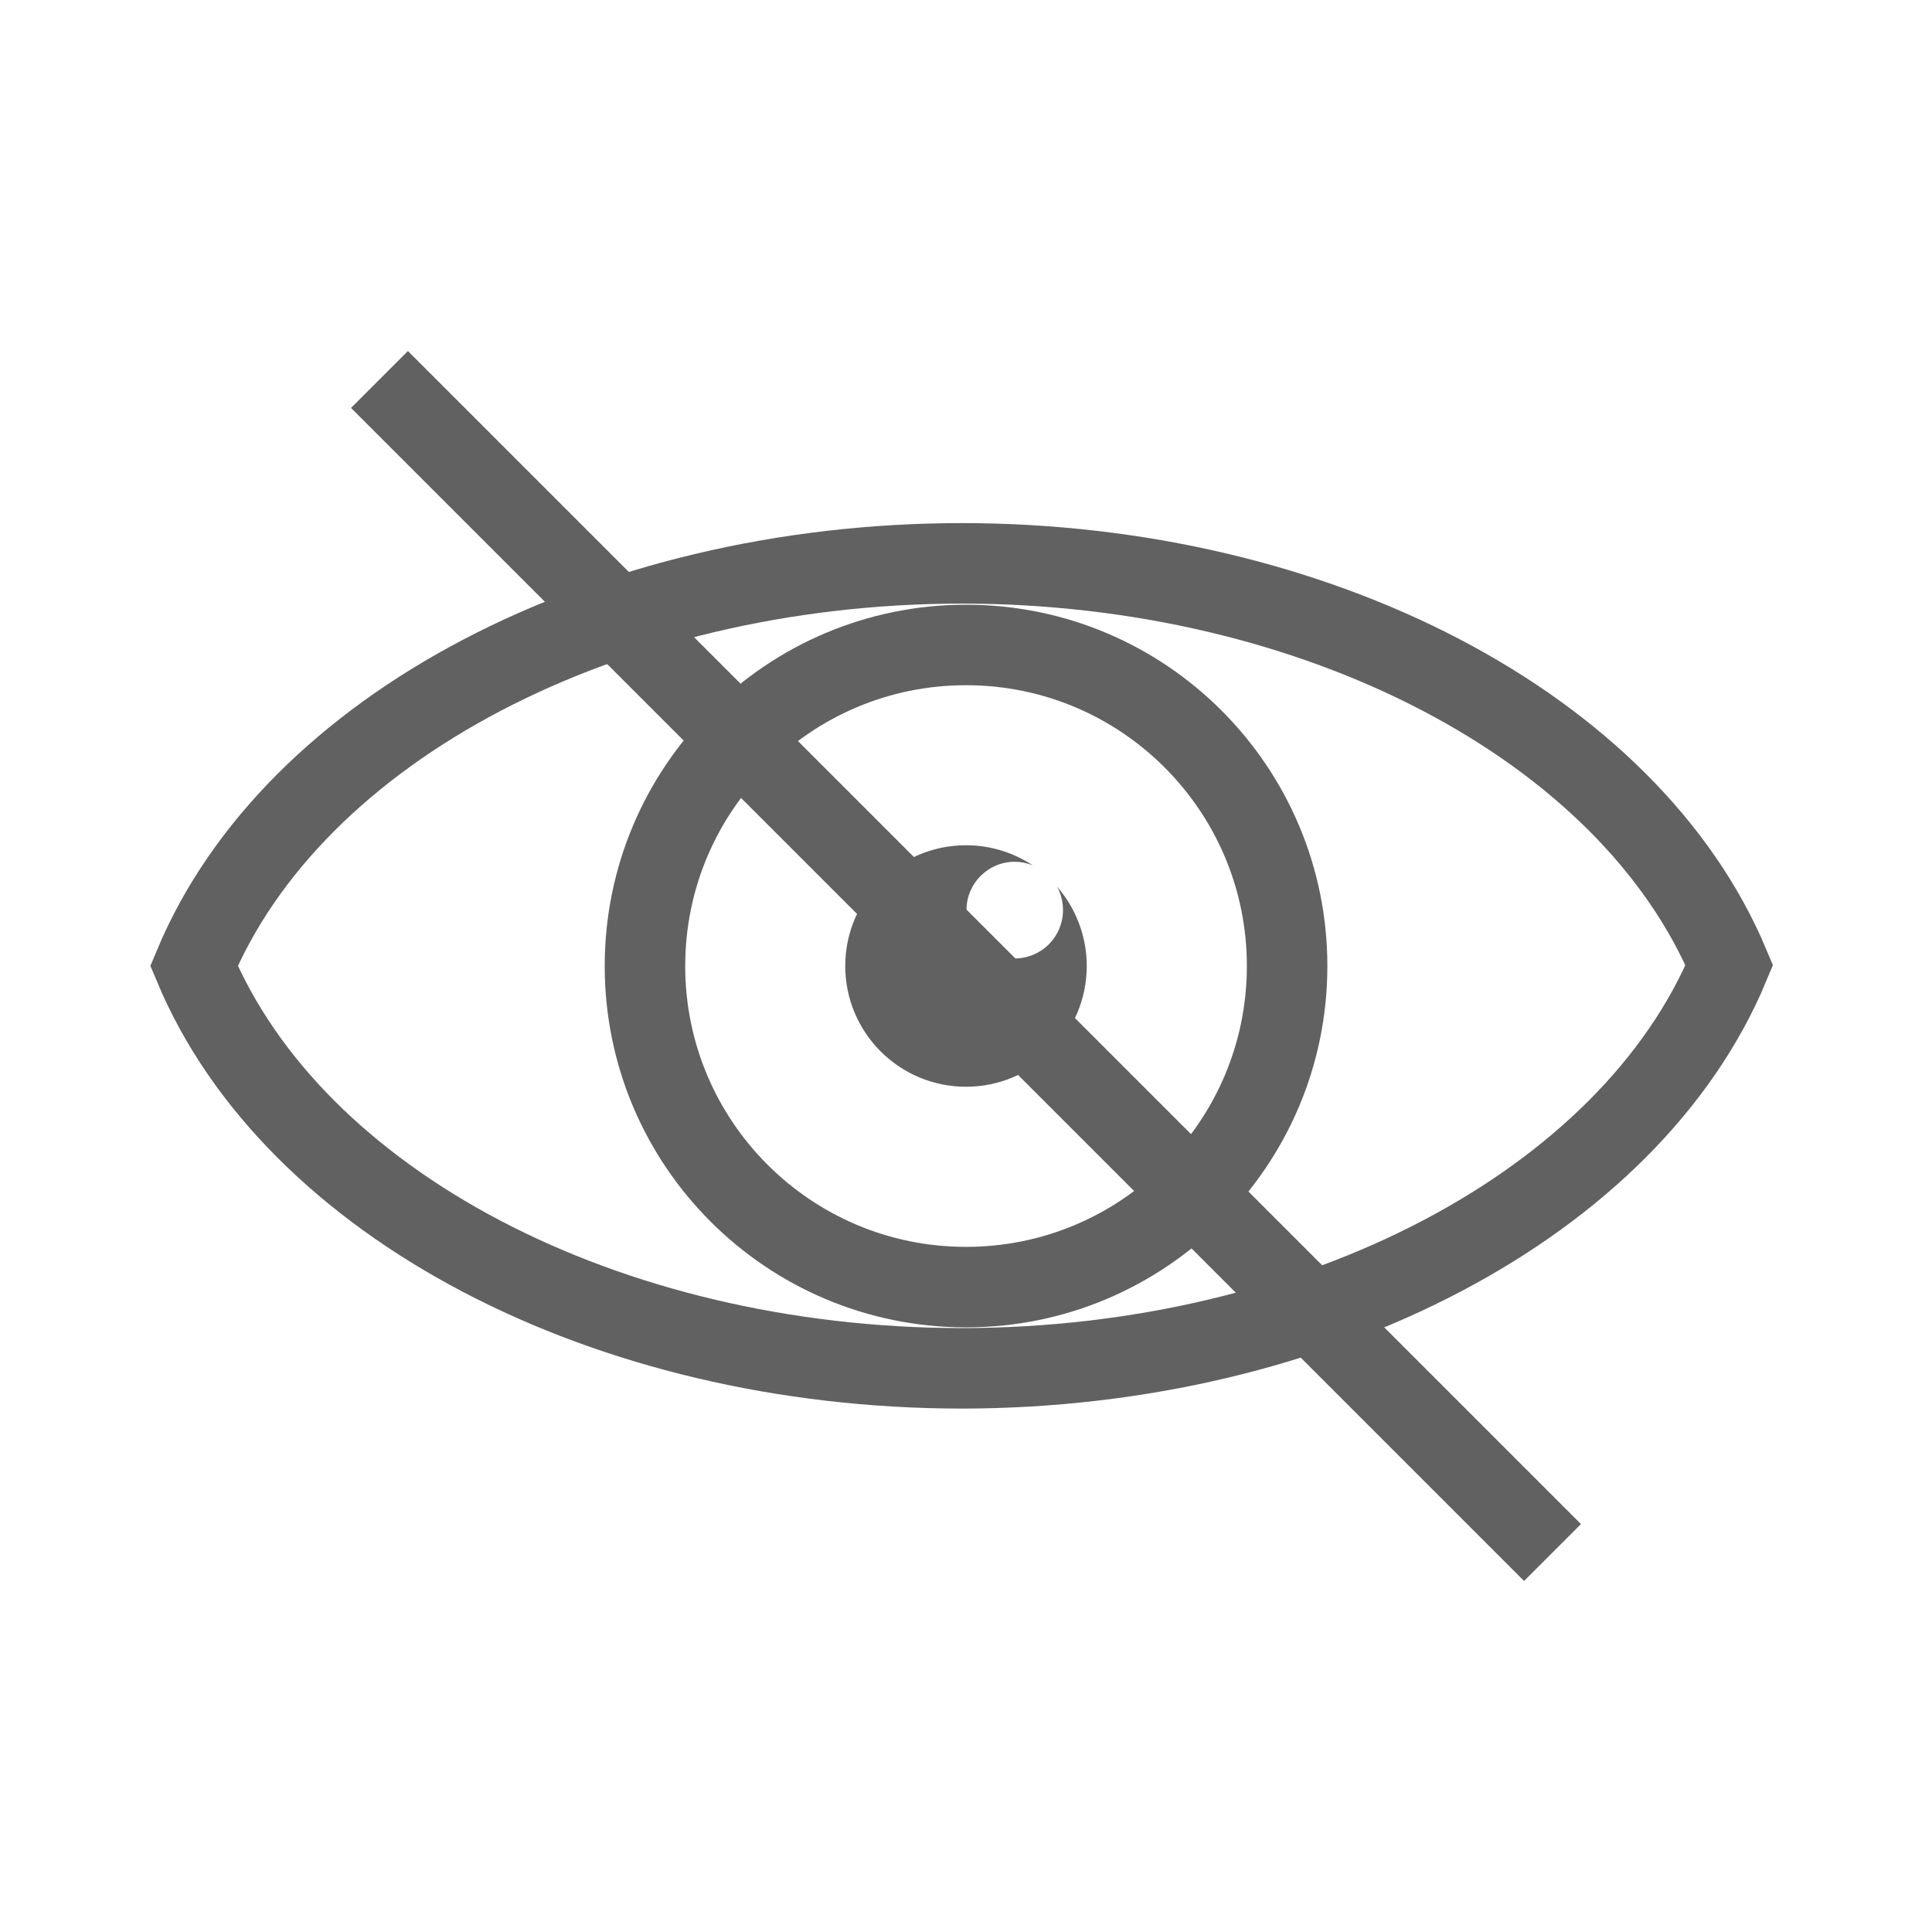
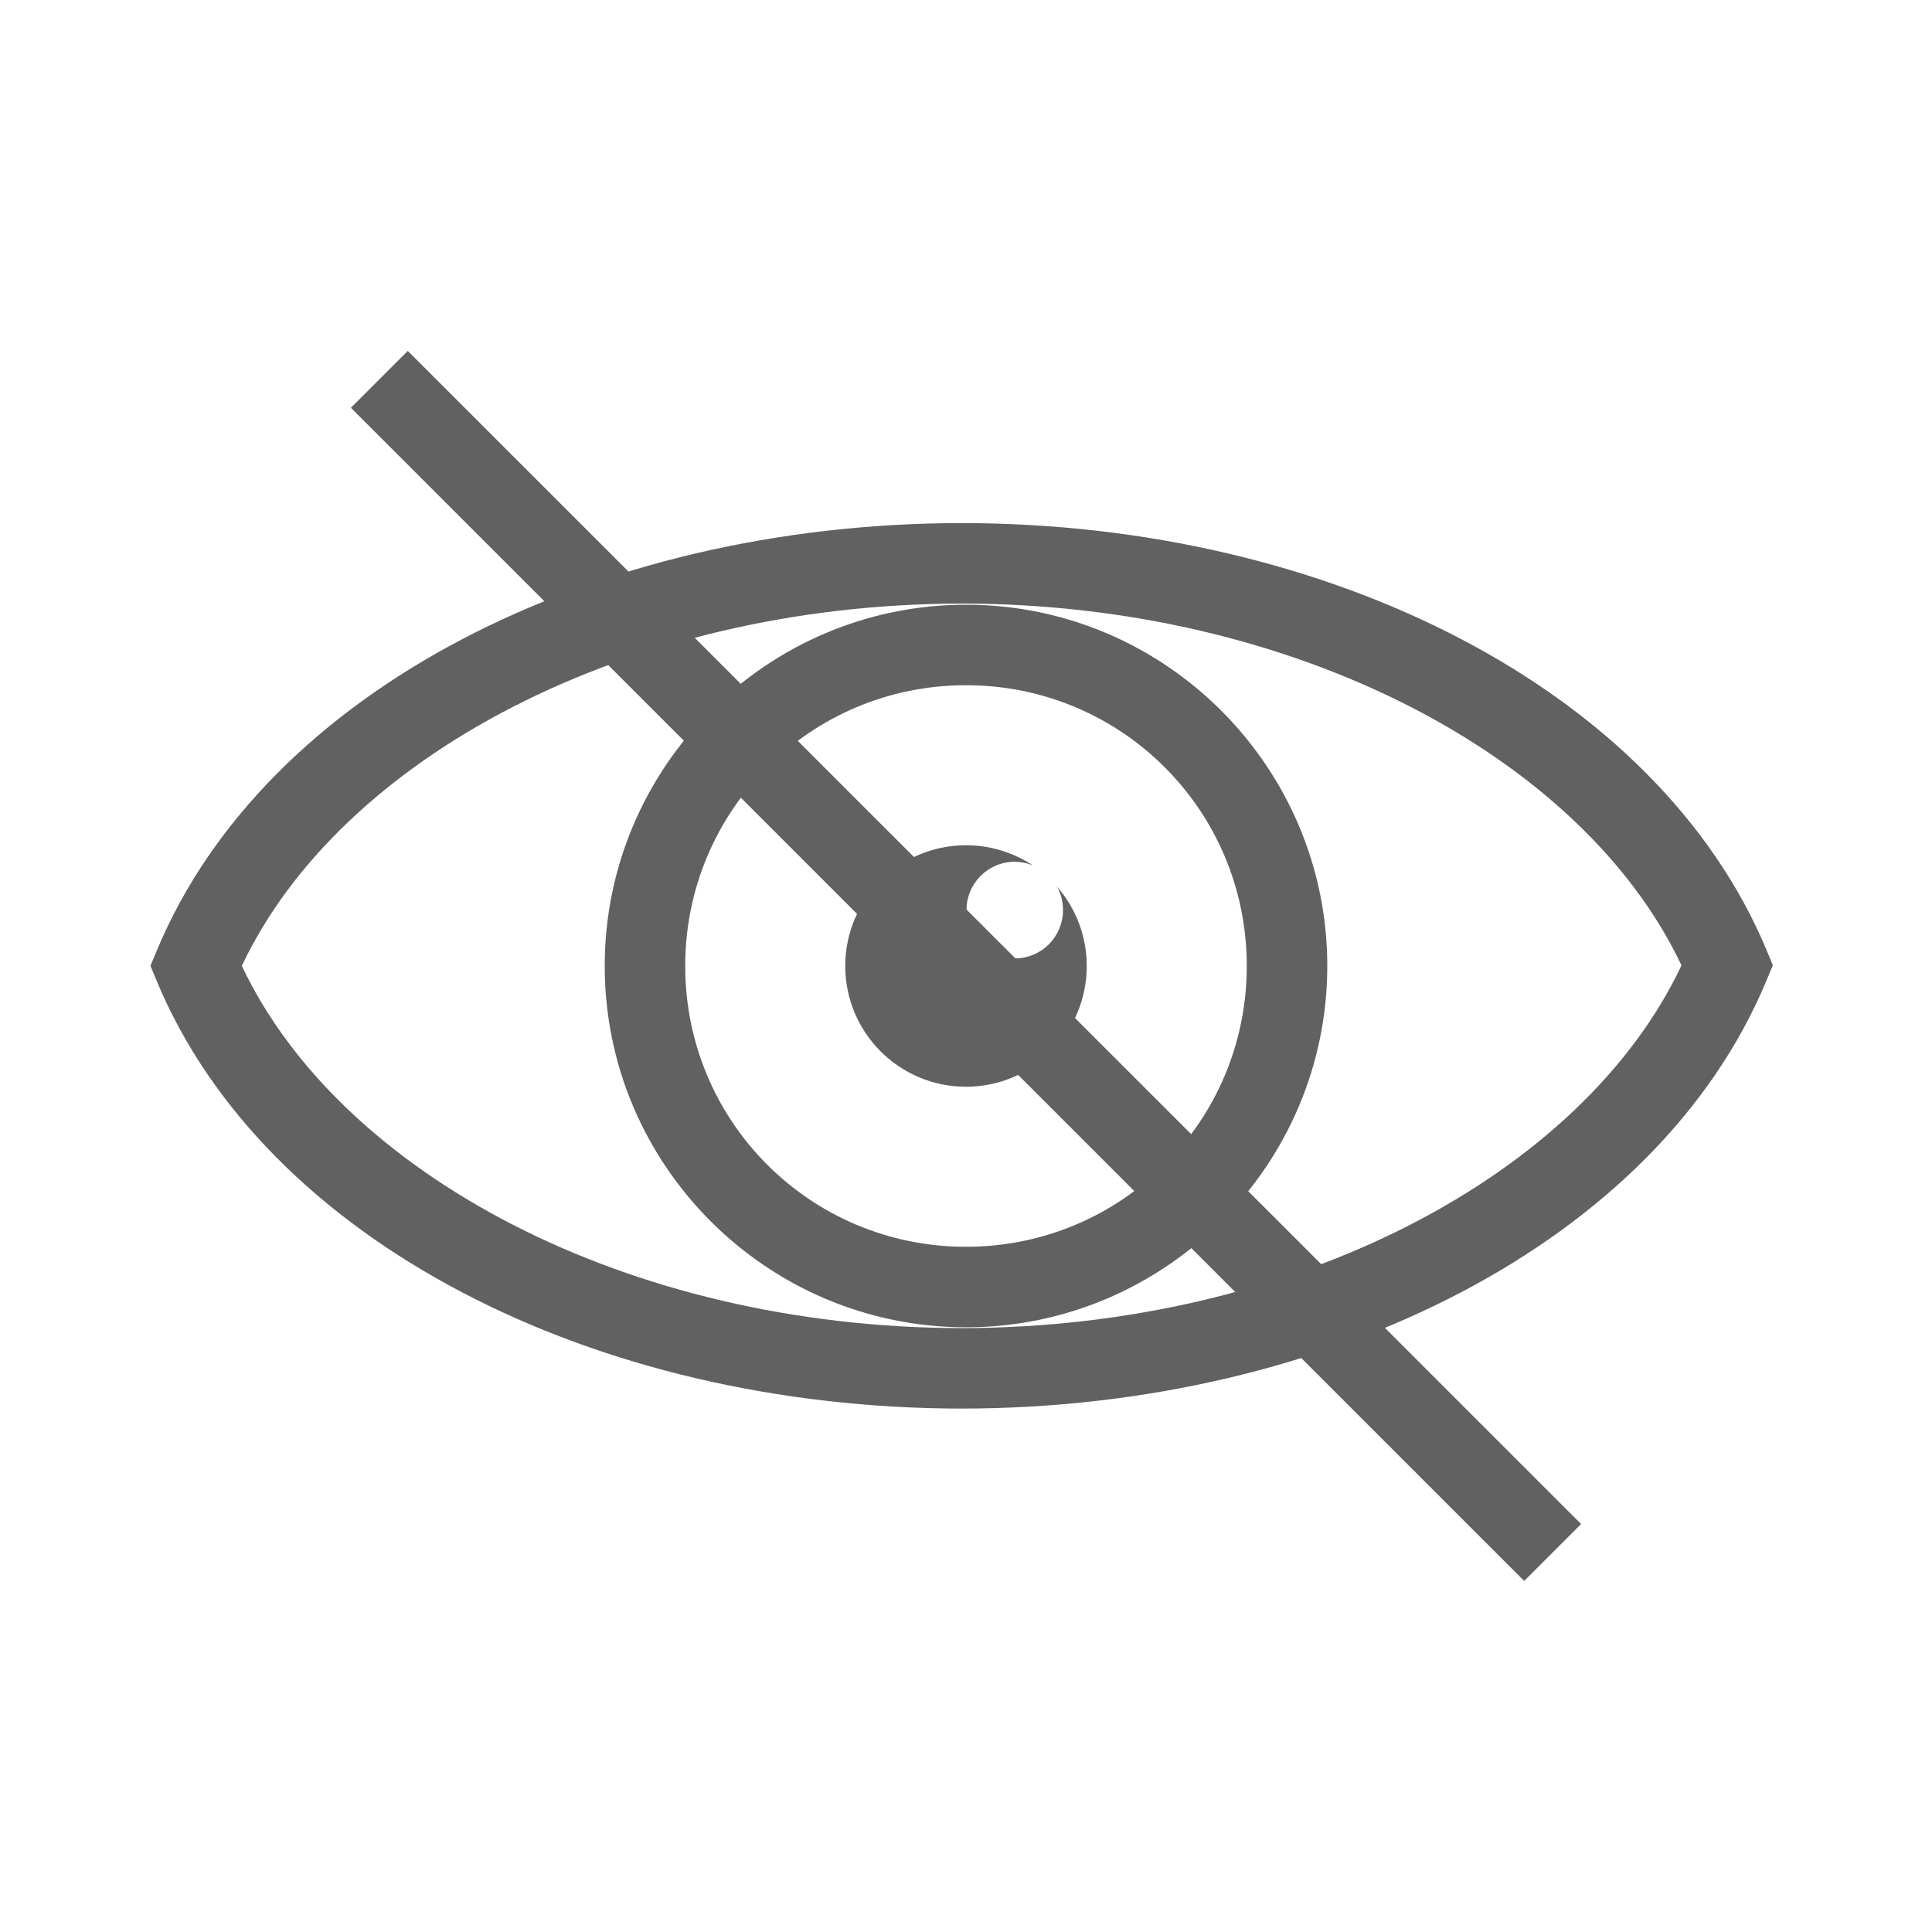
<svg xmlns="http://www.w3.org/2000/svg" height="16" viewBox="0 0 24 24" width="16">
  <g class="jp-icon3" fill="#616161">
-     <path style="fill:none;stroke:#616161" d="M 15.989,12 A 3.988,3.988 0 0 1 12,15.989 3.988,3.988 0 0 1 8.012,12 3.988,3.988 0 0 1 12,8.012 3.988,3.988 0 0 1 15.989,12 Z" />
+     <path d="M 12,7.512 C 9.527,7.512 7.512,9.527 7.512,12 c 4e-7,2.473 2.015,4.488 4.488,4.488 2.473,0 4.488,-2.015 4.488,-4.488 0,-2.473 -2.015,-4.488 -4.488,-4.488 z m 0,1 c 1.933,10e-8 3.488,1.556 3.488,3.488 0,1.933 -1.556,3.488 -3.488,3.488 C 10.067,15.488 8.512,13.933 8.512,12 8.512,10.067 10.067,8.512 12,8.512 Z" />
    <path d="M 12 10.5 A 1.5 1.5 0 0 0 10.5 12 A 1.5 1.5 0 0 0 12 13.5 A 1.5 1.5 0 0 0 13.5 12 A 1.5 1.5 0 0 0 13.131 11.014 A 0.6 0.6 0 0 1 13.205 11.305 A 0.6 0.6 0 0 1 12.605 11.906 A 0.6 0.6 0 0 1 12.006 11.305 A 0.6 0.6 0 0 1 12.605 10.705 A 0.6 0.6 0 0 1 12.83 10.75 A 1.5 1.5 0 0 0 12 10.5 z " />
-     <path style="fill:none;stroke:#616161" d="M 11.941 6.998 A 9.942 6.942 0 0 0 2.41 11.998 A 9.944 6.944 0 0 0 11.943 16.998 A 9.944 6.944 0 0 0 21.482 11.99 A 9.942 6.942 0 0 0 11.941 6.998 z " />
-     <path style="stroke:#616161" d="M 4.714,4.714 19.286,19.286" />
+     <path d="M 11.941,6.498 C 7.373,6.502 3.296,8.577 1.949,11.805 l -0.08,0.193 0.08,0.193 c 1.348,3.228 5.426,5.302 9.994,5.307 4.574,-0.003 8.656,-2.083 10,-5.316 l 0.08,-0.191 -0.08,-0.193 C 20.591,8.57 16.51,6.498 11.941,6.498 Z m 0,1 c 4.152,2.153e-4 7.722,1.908 8.947,4.494 -1.22,2.59 -4.789,4.503 -8.945,4.506 -4.151,-0.004 -7.717,-1.914 -8.939,-4.5 1.222,-2.586 4.786,-4.496 8.937,-4.5 z" />
+     <path d="M 5.066,4.359 4.359,5.066 18.934,19.639 19.641,18.932 Z" />
  </g>
</svg>
